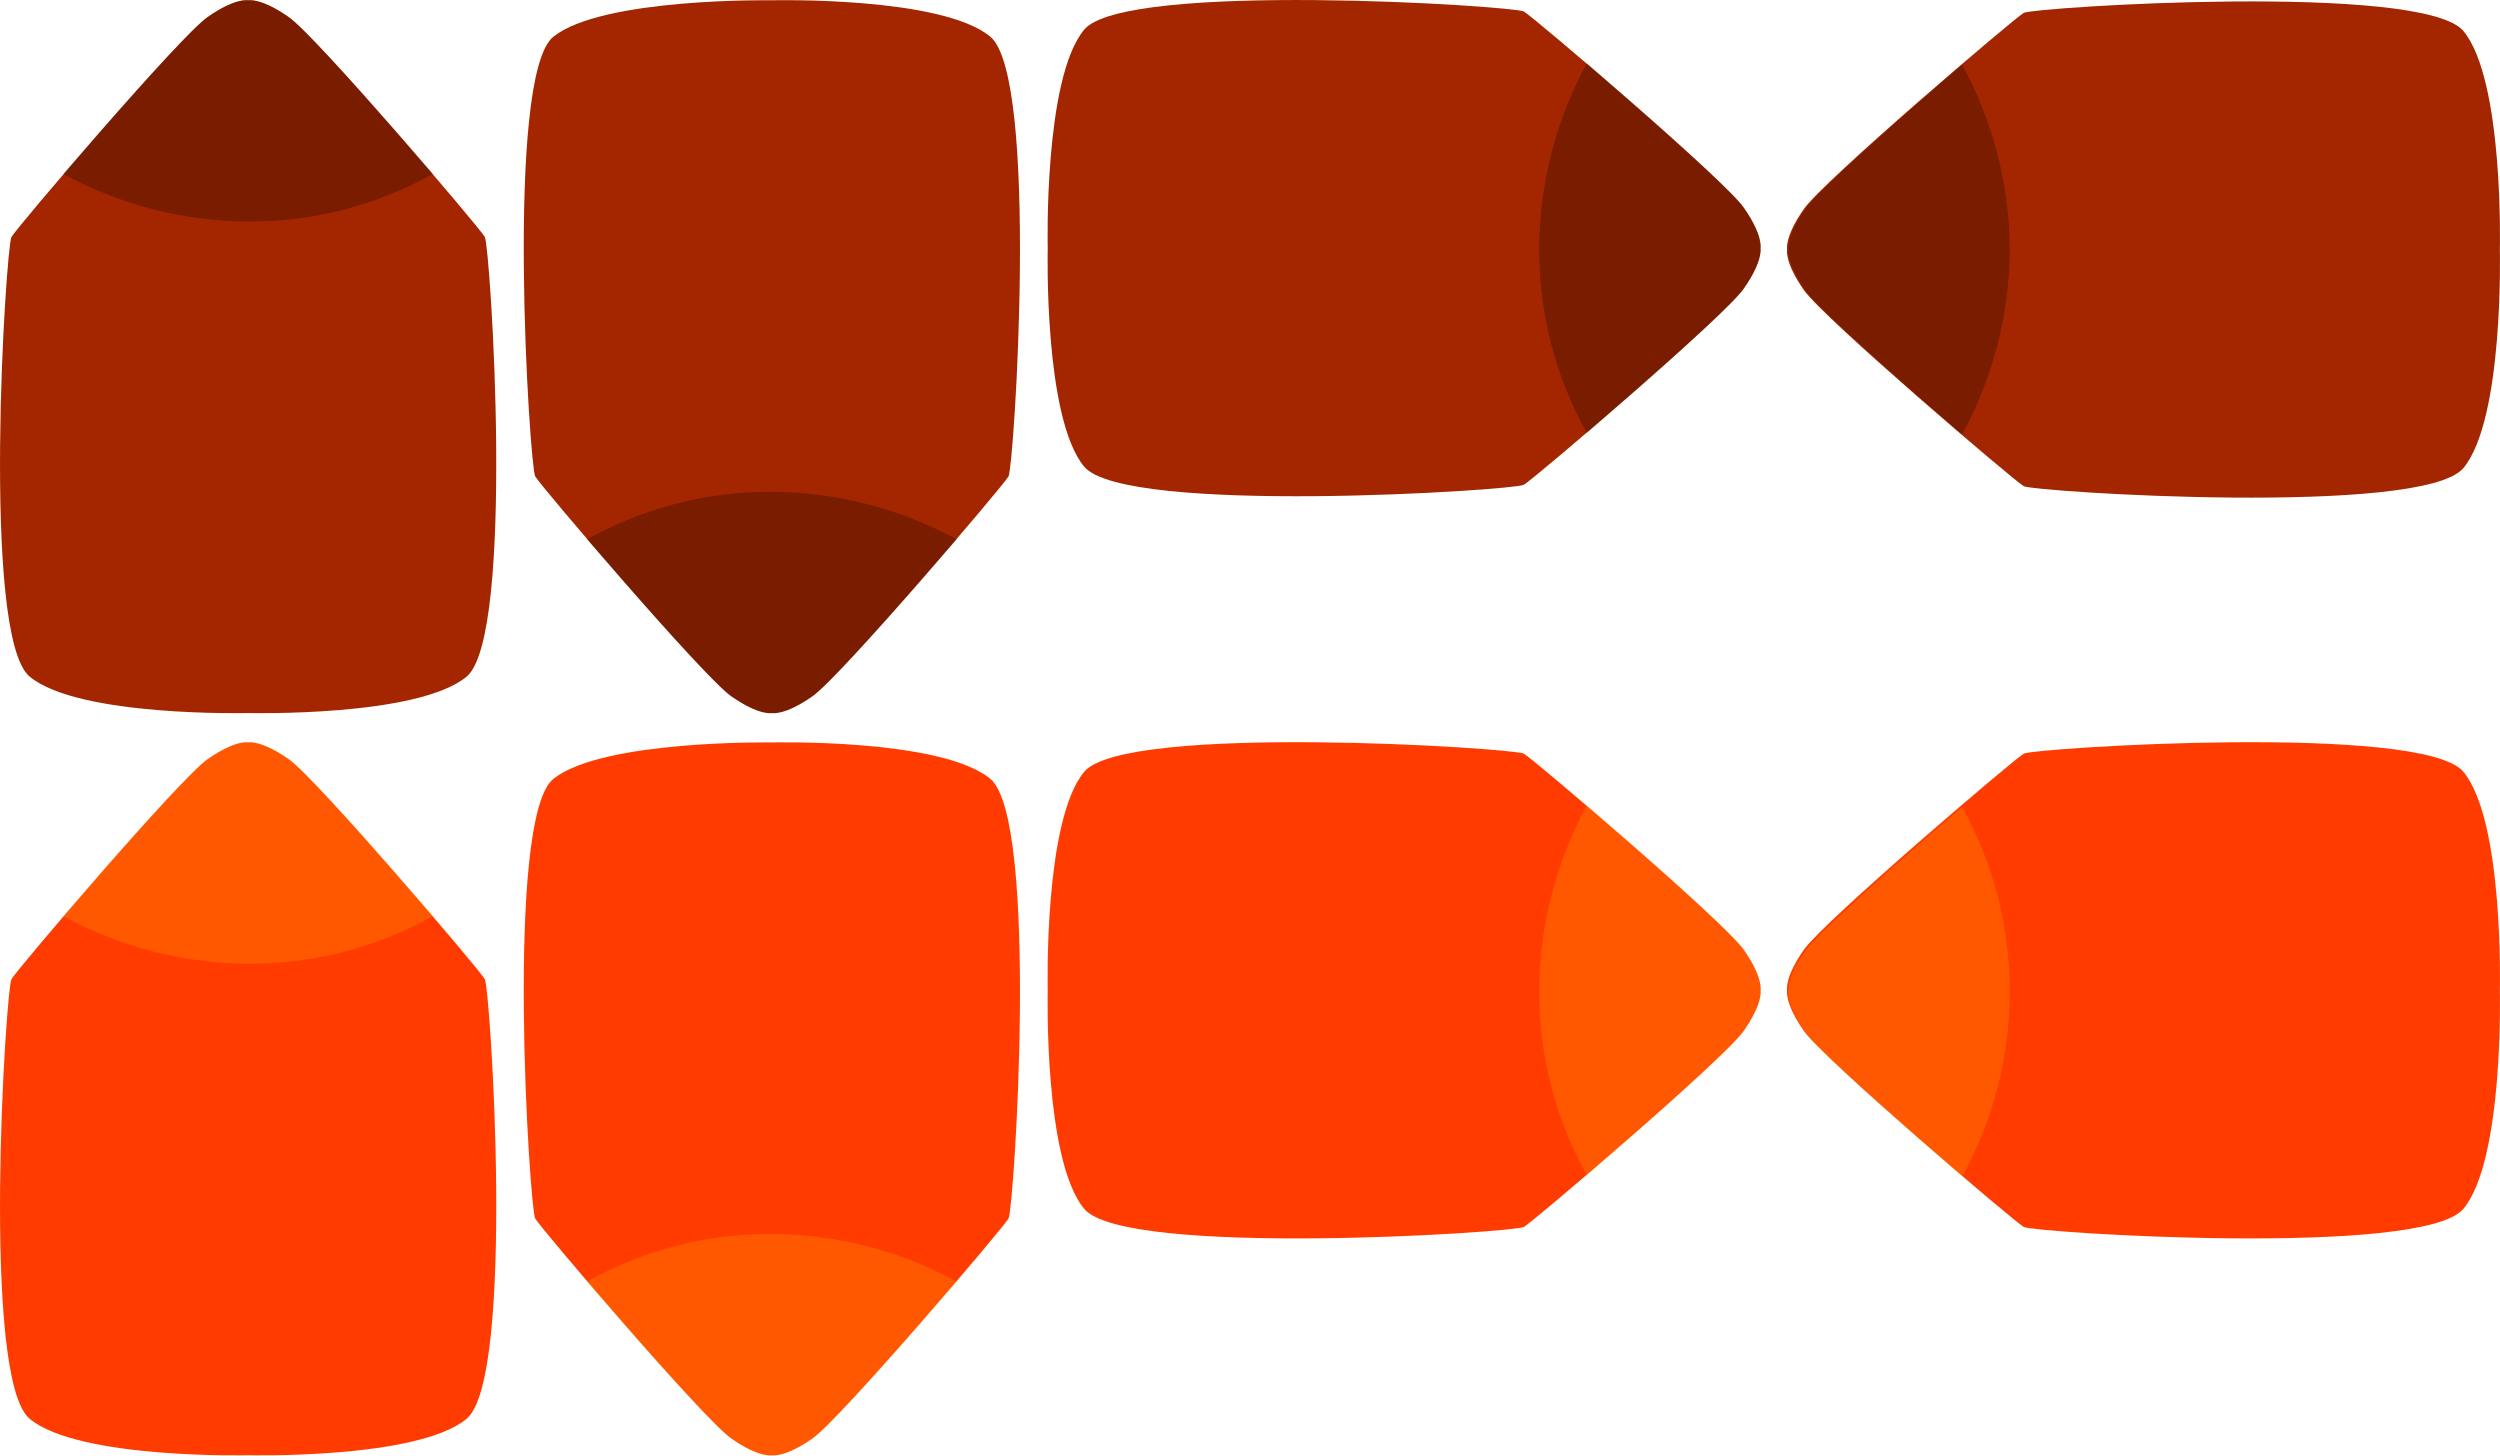
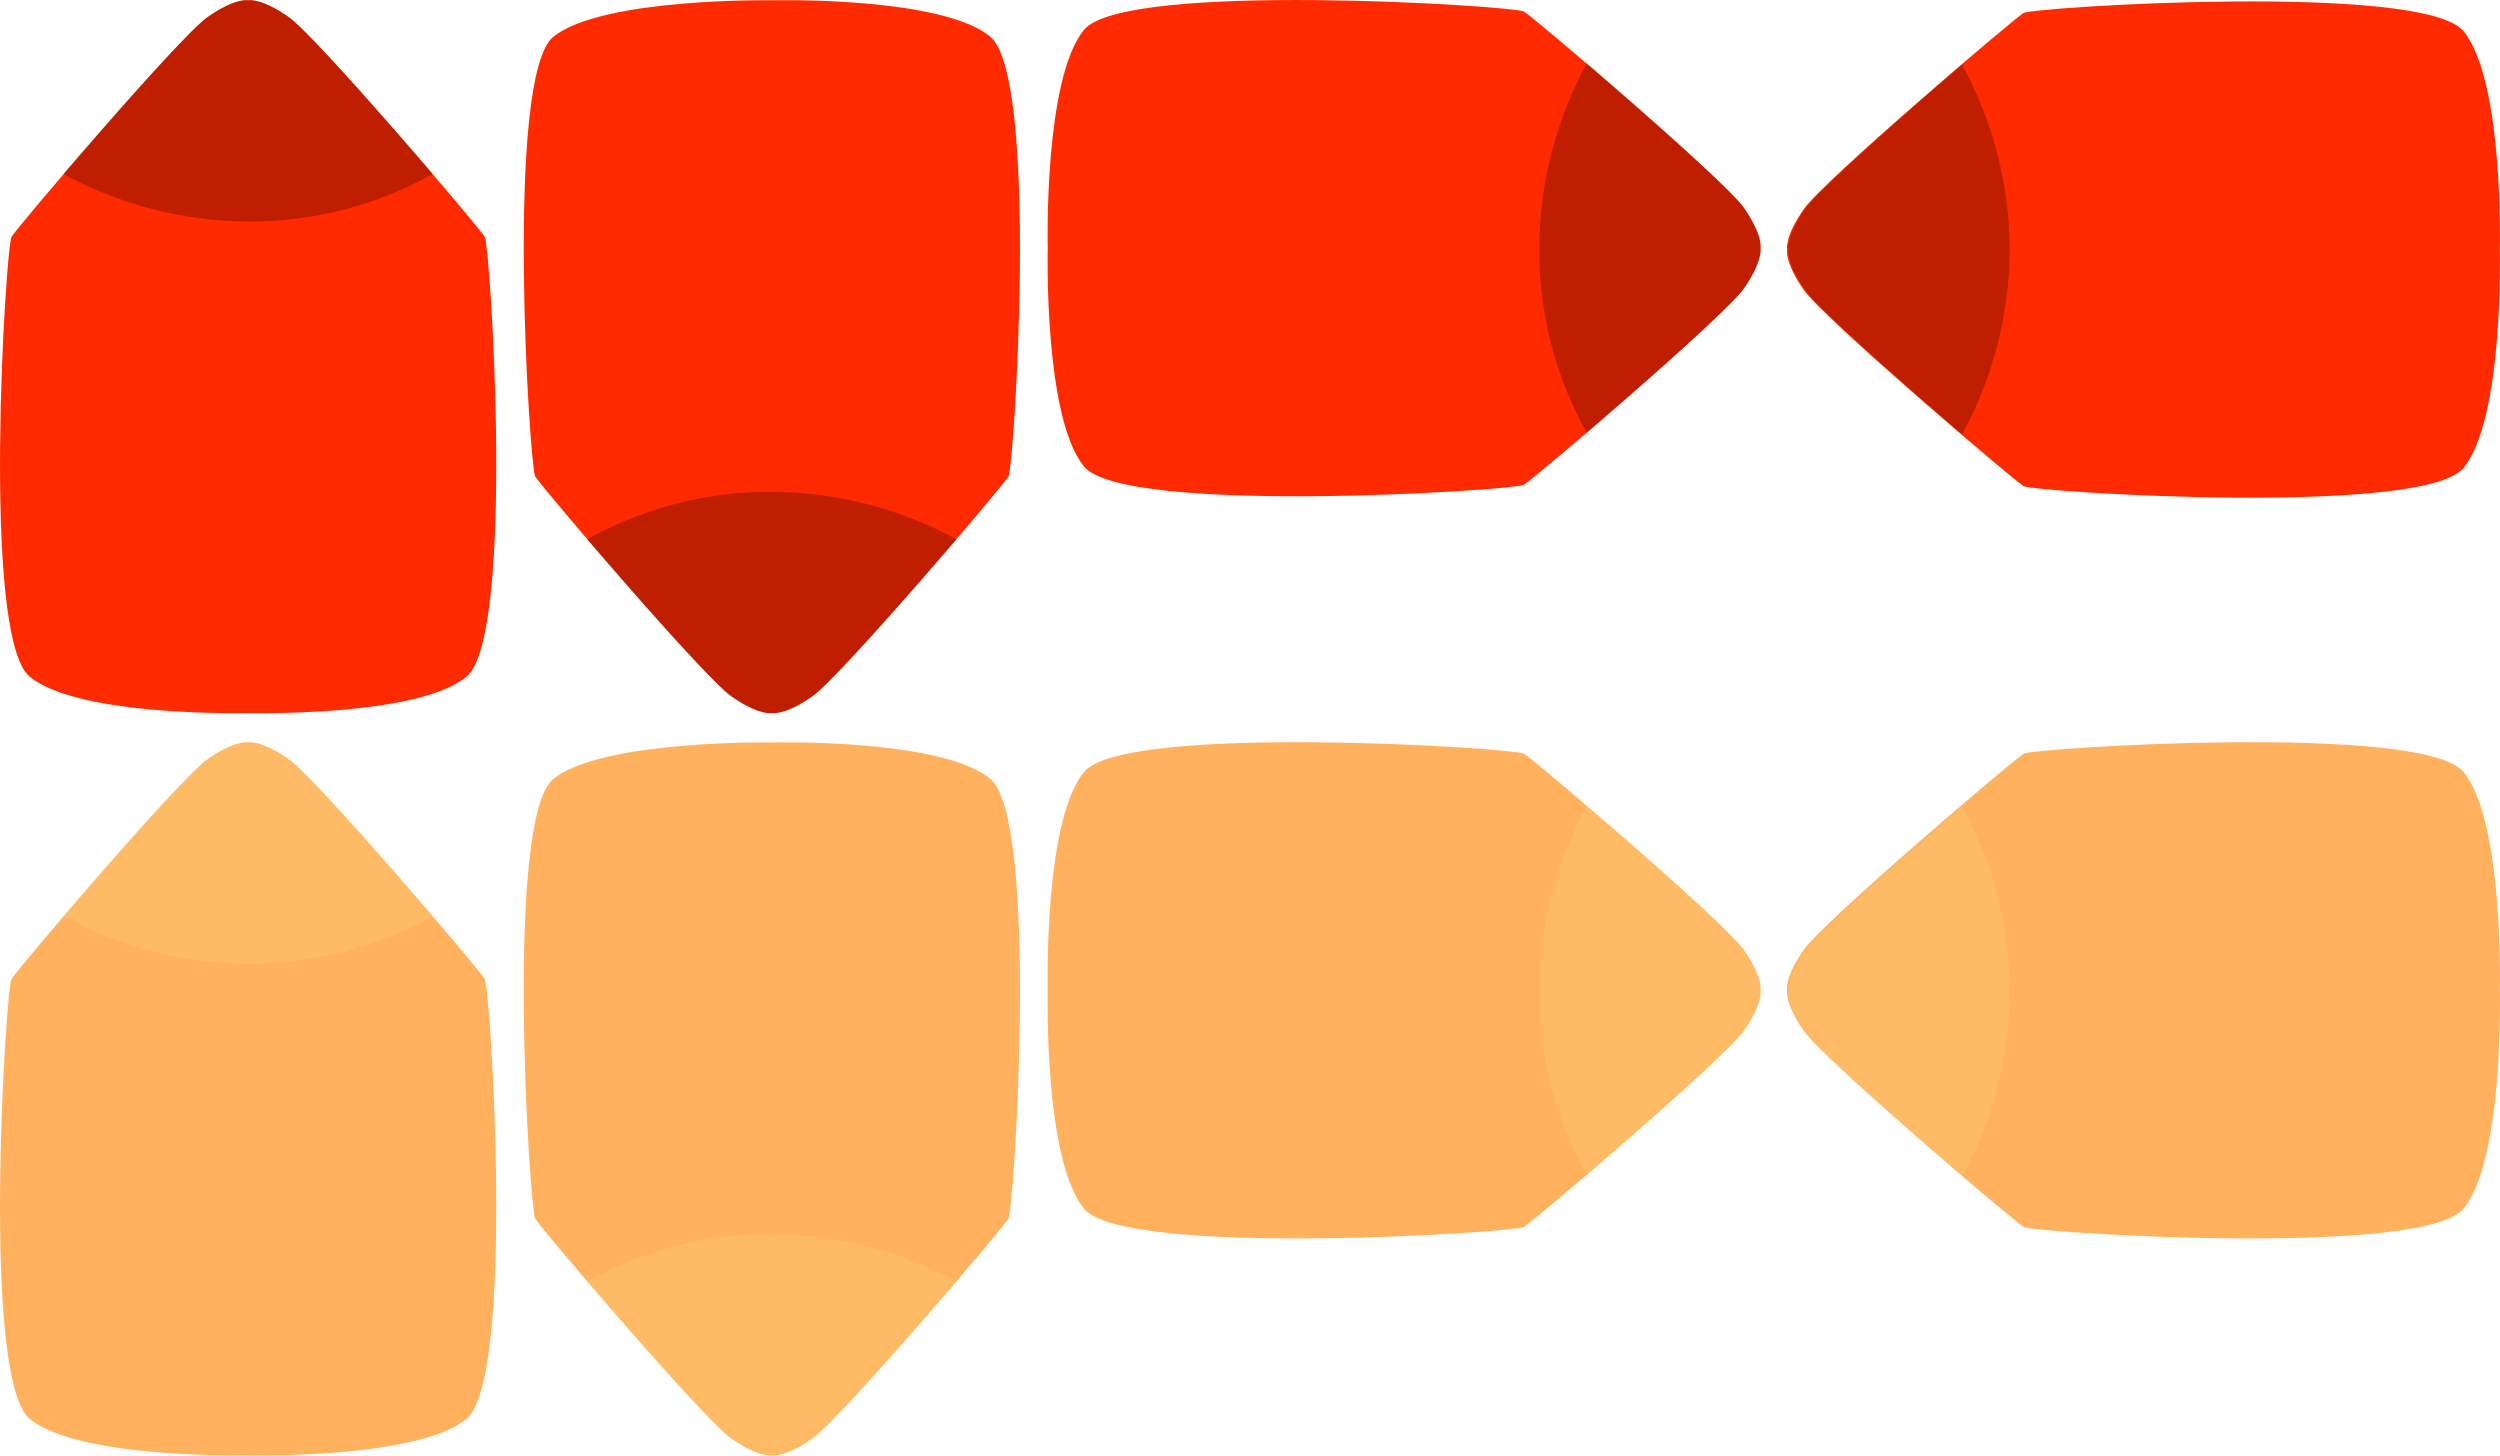
<svg xmlns="http://www.w3.org/2000/svg" id="Layer_1" data-name="Layer 1" width="178.53" height="103.93" viewBox="0 0 178.53 103.93" version="1.1">
  <defs id="defs1">
    <style id="style1">
      .cls-1 {
-         fill: #121318;
+         fill: #1c1824;
      }

      .cls-2, .cls-4 {
        isolation: isolate;
        opacity: 0.25;
      }

      .cls-3 {
-         fill: #ff7a00;
+         fill: #ff9f2f;
      }

      .cls-4 {
-         fill: #ffb000;
+         fill: #ffd27a;
      }
    </style>
  </defs>
  <g id="g9">
    <g id="g2">
-       <path class="cls-1" d="M124.5,20.6c1.4-2,1.2-2.9,1.2-2.9s.2-.9-1.2-2.9-15-13.6-15.7-14S80.3-1.4,77.4,2.1s-2.6,15.6-2.6,15.6-.3,12.1,2.6,15.6,30.7,1.7,31.4,1.3S123.1,22.6,124.5,20.6Z" transform="translate(0.02 0.02)" id="path1" style="fill:#a32600;fill-opacity:1" />
+       <path class="cls-1" d="M124.5,20.6c1.4-2,1.2-2.9,1.2-2.9s.2-.9-1.2-2.9-15-13.6-15.7-14S80.3-1.4,77.4,2.1s-2.6,15.6-2.6,15.6-.3,12.1,2.6,15.6,30.7,1.7,31.4,1.3S123.1,22.6,124.5,20.6Z" transform="translate(0.02 0.02)" id="path1" style="fill:#ff2a00;fill-opacity:1" />
      <path class="cls-2" d="M124.5,20.6c1.4-2,1.2-2.9,1.2-2.9s.2-.9-1.2-2.9c-.9-1.3-6.9-6.6-11.2-10.3a27.84,27.84,0,0,0-3.4,13.2,26.73,26.73,0,0,0,3.4,13.2C117.6,27.2,123.6,21.9,124.5,20.6Z" transform="translate(0.02 0.02)" id="path2" />
    </g>
    <g id="g4">
-       <path class="cls-1" d="M52.2,49.7c2,1.4,2.9,1.2,2.9,1.2s.9.2,2.9-1.2S71.6,34.7,72,34,74.2,5.5,70.7,2.6,55.1,0,55.1,0,43-.2,39.5,2.6,37.8,33.3,38.2,34,50.2,48.3,52.2,49.7Z" transform="translate(0.02 0.02)" id="path3" style="fill:#a32600;fill-opacity:1" />
+       <path class="cls-1" d="M52.2,49.7c2,1.4,2.9,1.2,2.9,1.2s.9.2,2.9-1.2S71.6,34.7,72,34,74.2,5.5,70.7,2.6,55.1,0,55.1,0,43-.2,39.5,2.6,37.8,33.3,38.2,34,50.2,48.3,52.2,49.7Z" transform="translate(0.02 0.02)" id="path3" style="fill:#ff2a00;fill-opacity:1" />
      <path class="cls-2" d="M52.2,49.7c2,1.4,2.9,1.2,2.9,1.2s.9.2,2.9-1.2c1.3-.9,6.6-6.9,10.3-11.2a27.84,27.84,0,0,0-13.2-3.4,26.73,26.73,0,0,0-13.2,3.4C45.6,42.8,50.9,48.8,52.2,49.7Z" transform="translate(0.02 0.02)" id="path4" />
    </g>
    <g id="g6">
-       <path class="cls-1" d="M175.9,2.2C173-1.3,145.2.5,144.5.9s-14.3,12-15.7,14-1.2,2.9-1.2,2.9-.2.9,1.2,2.9,15,13.6,15.7,14,28.5,2.2,31.4-1.3,2.6-15.6,2.6-15.6S178.8,5.7,175.9,2.2Z" transform="translate(0.02 0.02)" id="path5" style="fill:#a32600;fill-opacity:1" />
+       <path class="cls-1" d="M175.9,2.2C173-1.3,145.2.5,144.5.9s-14.3,12-15.7,14-1.2,2.9-1.2,2.9-.2.9,1.2,2.9,15,13.6,15.7,14,28.5,2.2,31.4-1.3,2.6-15.6,2.6-15.6S178.8,5.7,175.9,2.2Z" transform="translate(0.02 0.02)" id="path5" style="fill:#ff2a00;fill-opacity:1" />
      <path class="cls-2" d="M140.1,4.6c-4.3,3.7-10.3,9-11.2,10.3-1.4,2-1.2,2.9-1.2,2.9s-.2.9,1.2,2.9c.9,1.3,6.9,6.6,11.2,10.3a27.84,27.84,0,0,0,3.4-13.2A27.84,27.84,0,0,0,140.1,4.6Z" transform="translate(0.02 0.02)" id="path6" />
    </g>
    <g id="g8">
-       <path class="cls-1" d="M20.6,1.2C18.6-.2,17.7,0,17.7,0s-.9-.2-2.9,1.2S1.2,16.2.8,16.9-1.4,45.4,2.1,48.3s15.6,2.6,15.6,2.6,12.1.3,15.6-2.6S35,17.6,34.6,16.9,22.6,2.6,20.6,1.2Z" transform="translate(0.02 0.02)" id="path7" style="fill:#a32600;fill-opacity:1" />
+       <path class="cls-1" d="M20.6,1.2C18.6-.2,17.7,0,17.7,0s-.9-.2-2.9,1.2S1.2,16.2.8,16.9-1.4,45.4,2.1,48.3s15.6,2.6,15.6,2.6,12.1.3,15.6-2.6S35,17.6,34.6,16.9,22.6,2.6,20.6,1.2Z" transform="translate(0.02 0.02)" id="path7" style="fill:#ff2a00;fill-opacity:1" />
      <path class="cls-2" d="M20.6,1.2C18.6-.2,17.7,0,17.7,0s-.9-.2-2.9,1.2c-1.3.9-6.6,6.9-10.3,11.2a27.84,27.84,0,0,0,13.2,3.4,26.73,26.73,0,0,0,13.2-3.4C27.2,8.1,21.9,2.1,20.6,1.2Z" transform="translate(0.02 0.02)" id="path8" />
    </g>
  </g>
  <g id="g17">
    <g id="g10">
-       <path class="cls-3" d="M124.5,73.6c1.4-2,1.2-2.9,1.2-2.9s.2-.9-1.2-2.9-15-13.6-15.7-14-28.5-2.2-31.4,1.3-2.6,15.6-2.6,15.6-.3,12.1,2.6,15.6,30.7,1.7,31.4,1.3S123.1,75.6,124.5,73.6Z" transform="translate(0.02 0.02)" id="path9" style="fill:#ff3b00;fill-opacity:1" />
+       <path class="cls-3" d="M124.5,73.6c1.4-2,1.2-2.9,1.2-2.9s.2-.9-1.2-2.9-15-13.6-15.7-14-28.5-2.2-31.4,1.3-2.6,15.6-2.6,15.6-.3,12.1,2.6,15.6,30.7,1.7,31.4,1.3S123.1,75.6,124.5,73.6Z" transform="translate(0.02 0.02)" id="path9" style="fill:#ffb15e;fill-opacity:1" />
      <path class="cls-4" d="M124.5,73.6c1.4-2,1.2-2.9,1.2-2.9s.2-.9-1.2-2.9c-.9-1.3-6.9-6.6-11.2-10.3a27.84,27.84,0,0,0-3.4,13.2,26.73,26.73,0,0,0,3.4,13.2C117.6,80.2,123.6,74.9,124.5,73.6Z" transform="translate(0.02 0.02)" id="path10" />
    </g>
    <g id="g12">
-       <path class="cls-3" d="M52.2,102.7c2,1.4,2.9,1.2,2.9,1.2s.9.2,2.9-1.2S71.6,87.7,72,87s2.2-28.5-1.3-31.4S55.1,53,55.1,53,43,52.8,39.5,55.6,37.8,86.3,38.2,87,50.2,101.3,52.2,102.7Z" transform="translate(0.02 0.02)" id="path11" style="fill:#ff3b00;fill-opacity:1" />
+       <path class="cls-3" d="M52.2,102.7c2,1.4,2.9,1.2,2.9,1.2s.9.2,2.9-1.2S71.6,87.7,72,87s2.2-28.5-1.3-31.4S55.1,53,55.1,53,43,52.8,39.5,55.6,37.8,86.3,38.2,87,50.2,101.3,52.2,102.7Z" transform="translate(0.02 0.02)" id="path11" style="fill:#ffb15e;fill-opacity:1" />
      <path class="cls-4" d="M52.2,102.7c2,1.4,2.9,1.2,2.9,1.2s.9.2,2.9-1.2c1.3-.9,6.6-6.9,10.3-11.2a27.84,27.84,0,0,0-13.2-3.4,26.73,26.73,0,0,0-13.2,3.4C45.6,95.8,50.9,101.8,52.2,102.7Z" transform="translate(0.02 0.02)" id="path12" />
    </g>
    <g id="g14">
-       <path class="cls-3" d="M175.9,55.1c-2.9-3.5-30.7-1.7-31.4-1.3s-14.3,12-15.7,14-1.2,2.9-1.2,2.9-.2.9,1.2,2.9,15,13.6,15.7,14,28.5,2.2,31.4-1.3,2.6-15.6,2.6-15.6S178.8,58.6,175.9,55.1Z" transform="translate(0.02 0.02)" id="path13" style="fill:#ff3b00;fill-opacity:1" />
+       <path class="cls-3" d="M175.9,55.1c-2.9-3.5-30.7-1.7-31.4-1.3s-14.3,12-15.7,14-1.2,2.9-1.2,2.9-.2.9,1.2,2.9,15,13.6,15.7,14,28.5,2.2,31.4-1.3,2.6-15.6,2.6-15.6S178.8,58.6,175.9,55.1Z" transform="translate(0.02 0.02)" id="path13" style="fill:#ffb15e;fill-opacity:1" />
      <path class="cls-4" d="M140.1,57.6c-4.3,3.7-10.3,9-11.2,10.3-1.4,2-1.2,2.9-1.2,2.9s-.2.9,1.2,2.9c.9,1.3,6.9,6.6,11.2,10.3a27.32,27.32,0,0,0,0-26.4Z" transform="translate(0.02 0.02)" id="path14" />
    </g>
    <g id="g16">
-       <path class="cls-3" d="M20.6,54.2c-2-1.4-2.9-1.2-2.9-1.2s-.9-.2-2.9,1.2S1.2,69.2.8,69.9s-2.2,28.5,1.3,31.4,15.6,2.6,15.6,2.6,12.1.3,15.6-2.6S35,70.6,34.6,69.9,22.6,55.6,20.6,54.2Z" transform="translate(0.02 0.02)" id="path15" style="fill:#ff3b00;fill-opacity:1" />
+       <path class="cls-3" d="M20.6,54.2c-2-1.4-2.9-1.2-2.9-1.2s-.9-.2-2.9,1.2S1.2,69.2.8,69.9s-2.2,28.5,1.3,31.4,15.6,2.6,15.6,2.6,12.1.3,15.6-2.6S35,70.6,34.6,69.9,22.6,55.6,20.6,54.2Z" transform="translate(0.02 0.02)" id="path15" style="fill:#ffb15e;fill-opacity:1" />
      <path class="cls-4" d="M20.6,54.2c-2-1.4-2.9-1.2-2.9-1.2s-.9-.2-2.9,1.2c-1.3.9-6.6,6.9-10.3,11.2a27.84,27.84,0,0,0,13.2,3.4,26.73,26.73,0,0,0,13.2-3.4C27.2,61.1,21.9,55.1,20.6,54.2Z" transform="translate(0.02 0.02)" id="path16" />
    </g>
  </g>
</svg>
